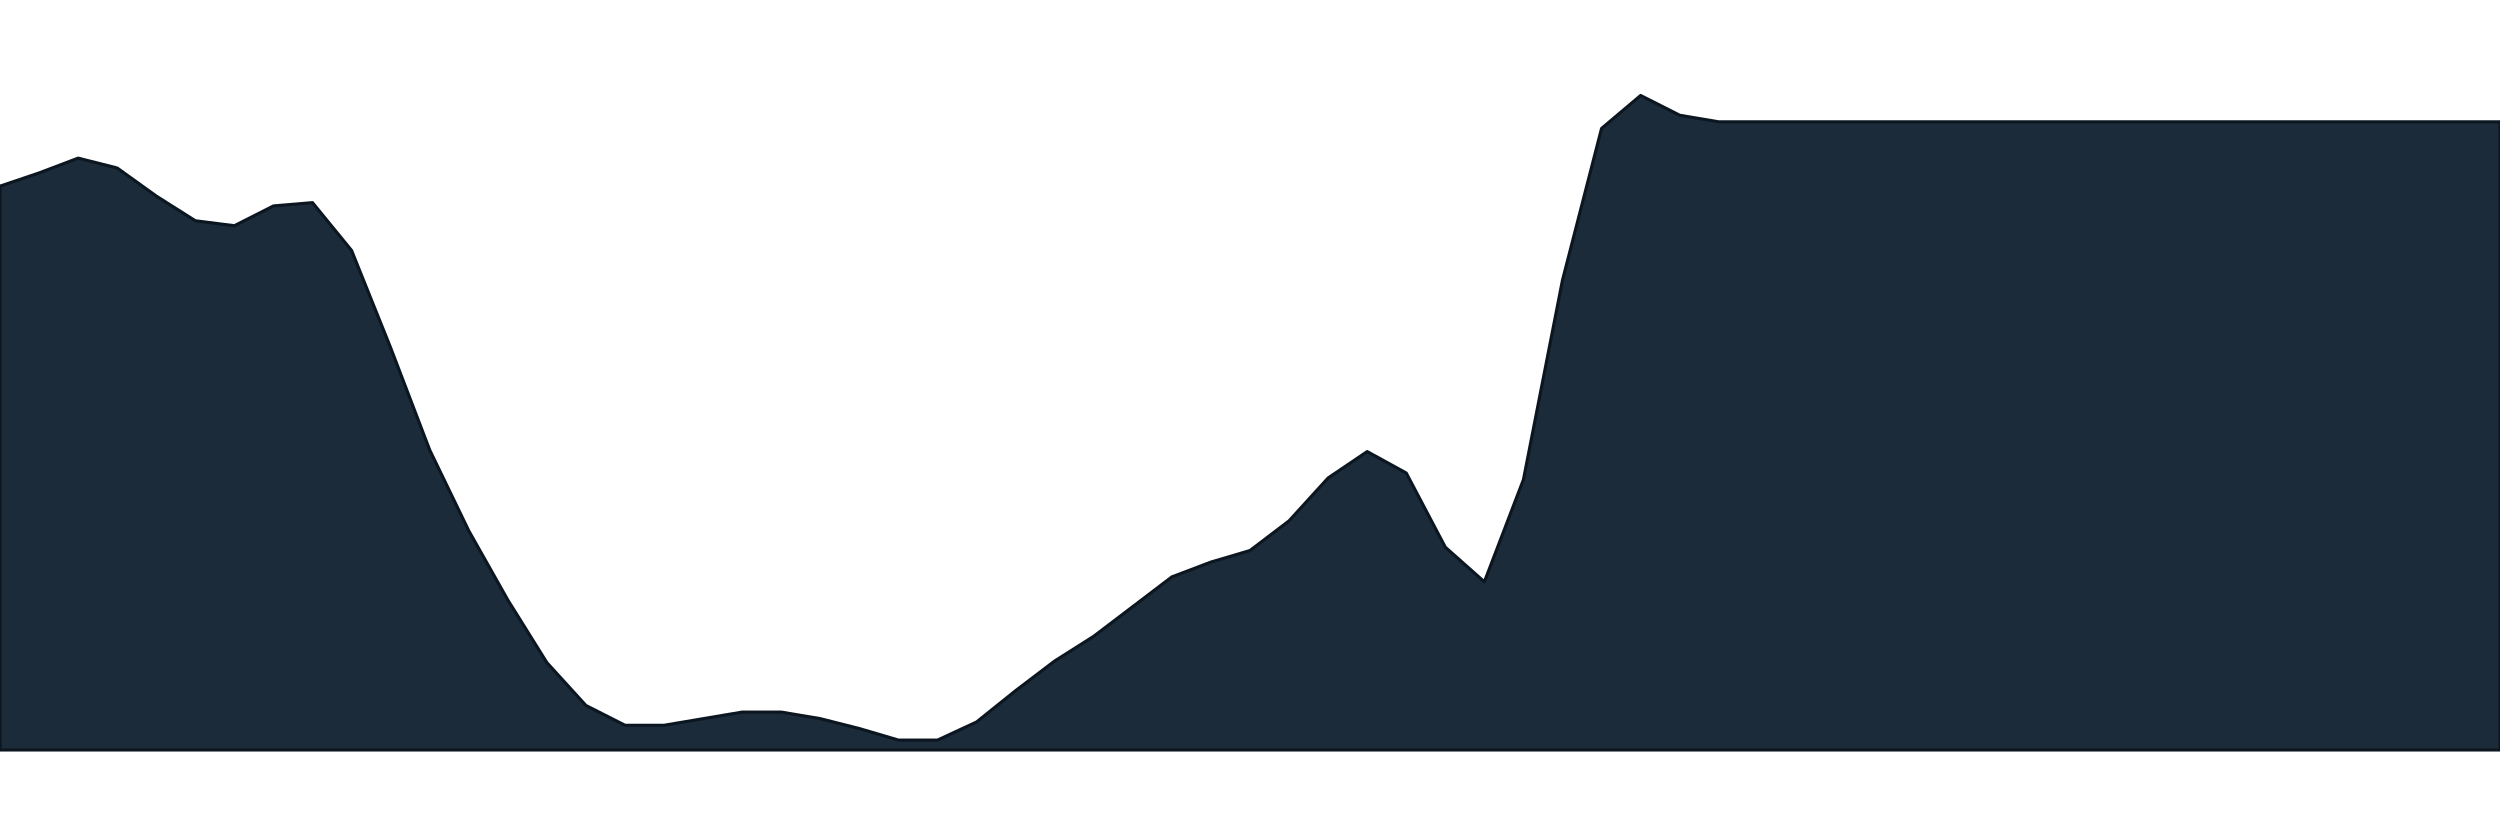
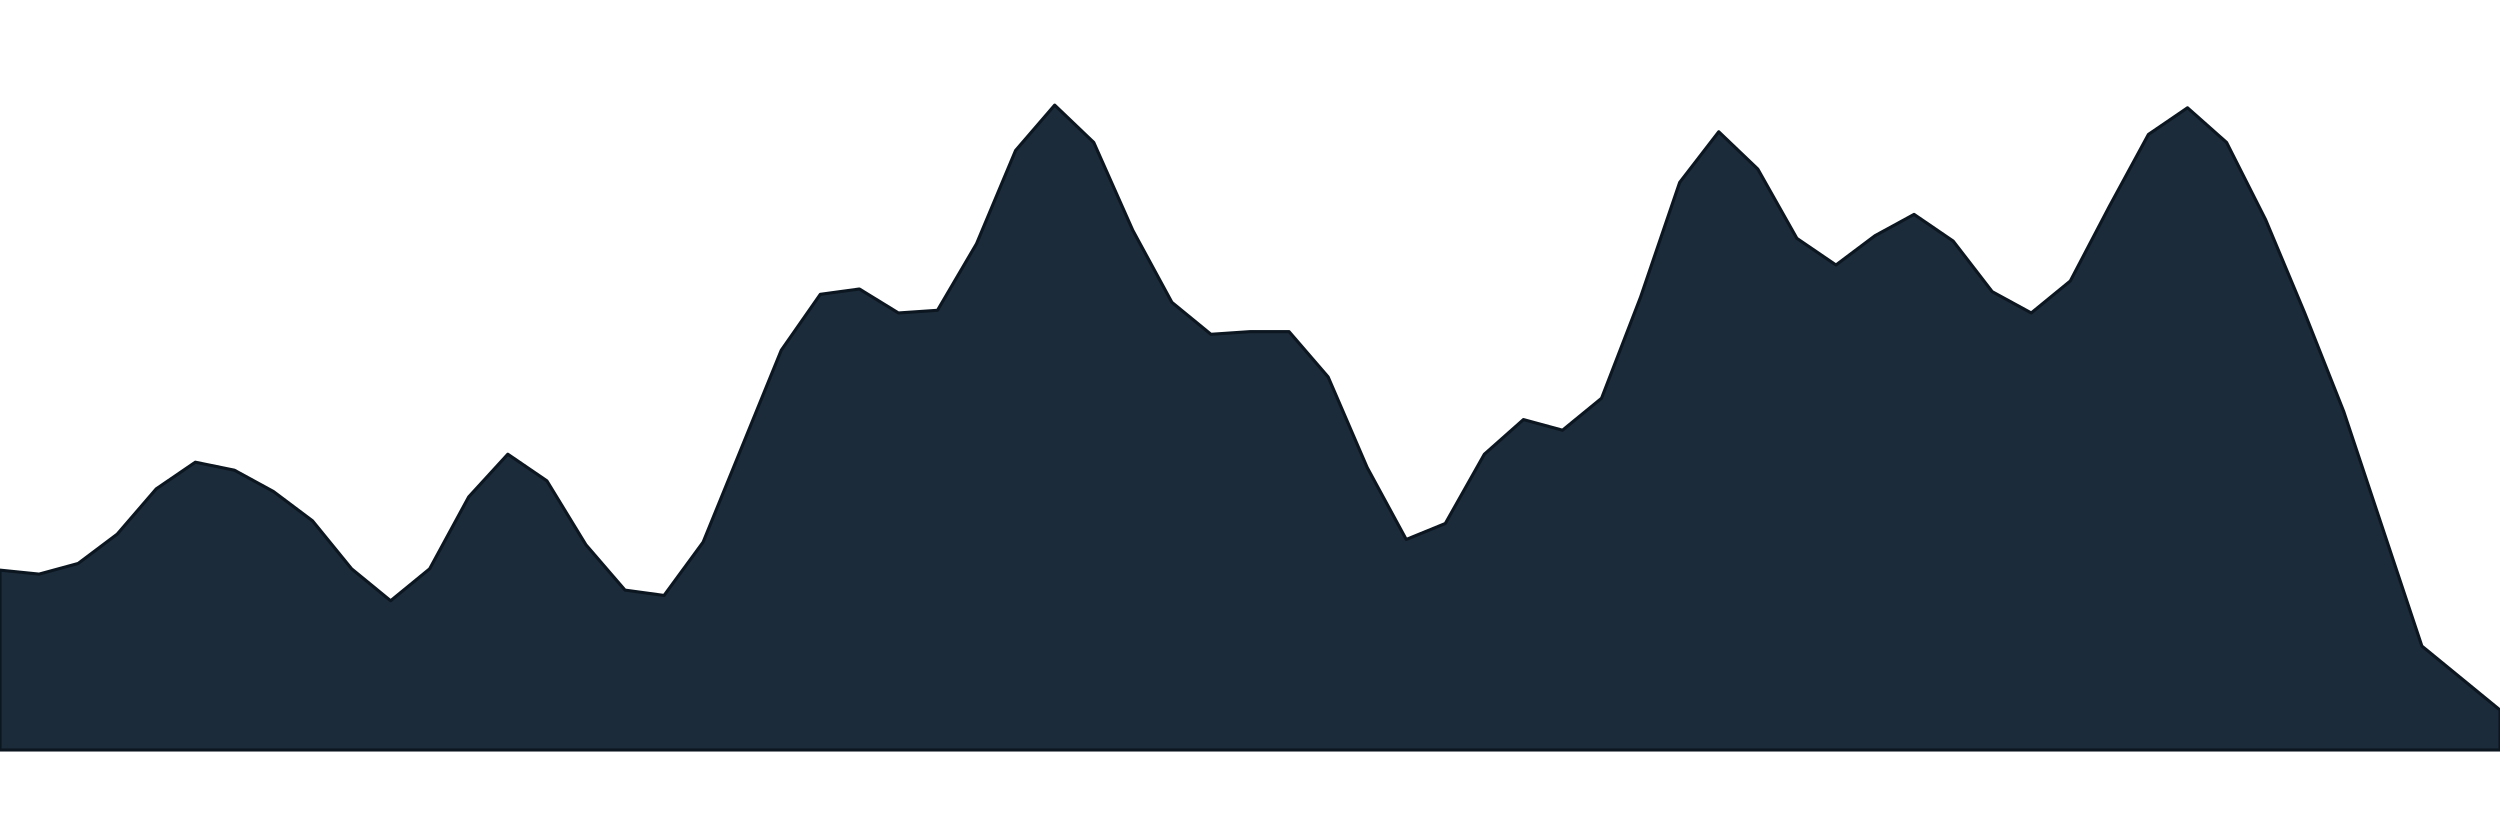
<svg xmlns="http://www.w3.org/2000/svg" viewBox="0 0 1200 400" role="img" aria-label="Silhouette of spk-6.8 from N">
-   <path d="M0 360 L0 89.35 L18.75 83.02 L37.5 75.9 L56.25 80.65 L75 94.1 L93.75 105.97 L112.5 108.35 L131.25 98.85 L150 97.27 L168.75 120.22 L187.5 166.91 L206.25 215.97 L225 254.75 L243.75 287.99 L262.5 318.06 L281.25 338.63 L300 348.13 L318.75 348.13 L337.5 344.96 L356.25 341.8 L375 341.8 L393.75 344.96 L412.5 349.71 L431.25 355.25 L450 355.25 L468.75 346.55 L487.5 331.51 L506.25 317.27 L525 305.4 L543.75 291.15 L562.5 276.91 L581.25 269.79 L600 264.25 L618.75 250 L637.5 229.42 L656.25 216.76 L675 227.05 L693.75 262.66 L712.5 279.28 L731.25 230.22 L750 134.46 L768.75 61.65 L787.5 45.83 L806.25 55.32 L825 58.49 L843.75 58.49 L862.5 58.49 L881.25 58.49 L900 58.49 L918.75 58.49 L937.5 58.49 L956.25 58.49 L975 58.49 L993.75 58.49 L1012.5 58.49 L1031.25 58.49 L1050 58.49 L1068.75 58.49 L1087.5 58.49 L1106.25 58.49 L1125 58.49 L1143.75 58.49 L1162.5 58.49 L1200 58.49 L1200 360 L1200 360 L0 360 Z" fill="#1c2b3a" fill-opacity="1" stroke="#0b1620" stroke-width="1.5" stroke-linejoin="round" />
+   <path d="M0 360 L0 273.67 L18.75 275.58 L37.5 270.47 L56.25 256.4 L75 234.65 L93.75 221.86 L112.5 225.7 L131.25 235.93 L150 250 L168.75 273.02 L187.5 288.37 L206.25 273.02 L225 238.49 L243.75 218.02 L262.5 230.81 L281.25 261.51 L300 283.26 L318.75 285.82 L337.5 260.23 L356.25 214.19 L375 168.14 L393.75 141.28 L412.5 138.72 L431.25 150.23 L450 148.95 L468.75 116.97 L487.5 72.21 L506.25 50.46 L525 68.37 L543.75 110.58 L562.5 145.12 L581.25 160.47 L600 159.19 L618.75 159.19 L637.5 180.93 L656.25 224.42 L675 258.95 L693.75 251.28 L712.5 218.02 L731.25 201.4 L750 206.51 L768.75 191.16 L787.5 142.56 L806.25 87.56 L825 63.25 L843.75 81.16 L862.5 114.42 L881.25 127.21 L900 113.14 L918.75 102.91 L937.5 115.7 L956.25 140 L975 150.23 L993.75 134.88 L1012.5 99.07 L1031.25 64.53 L1050 51.74 L1068.75 68.37 L1087.5 105.46 L1106.25 150.23 L1125 197.56 L1143.75 253.84 L1162.5 310.12 L1200 340.82 L1200 360 L1200 360 L0 360 Z" fill="#1c2b3a" fill-opacity="1" stroke="#0b1620" stroke-width="1.5" stroke-linejoin="round" />
</svg>
